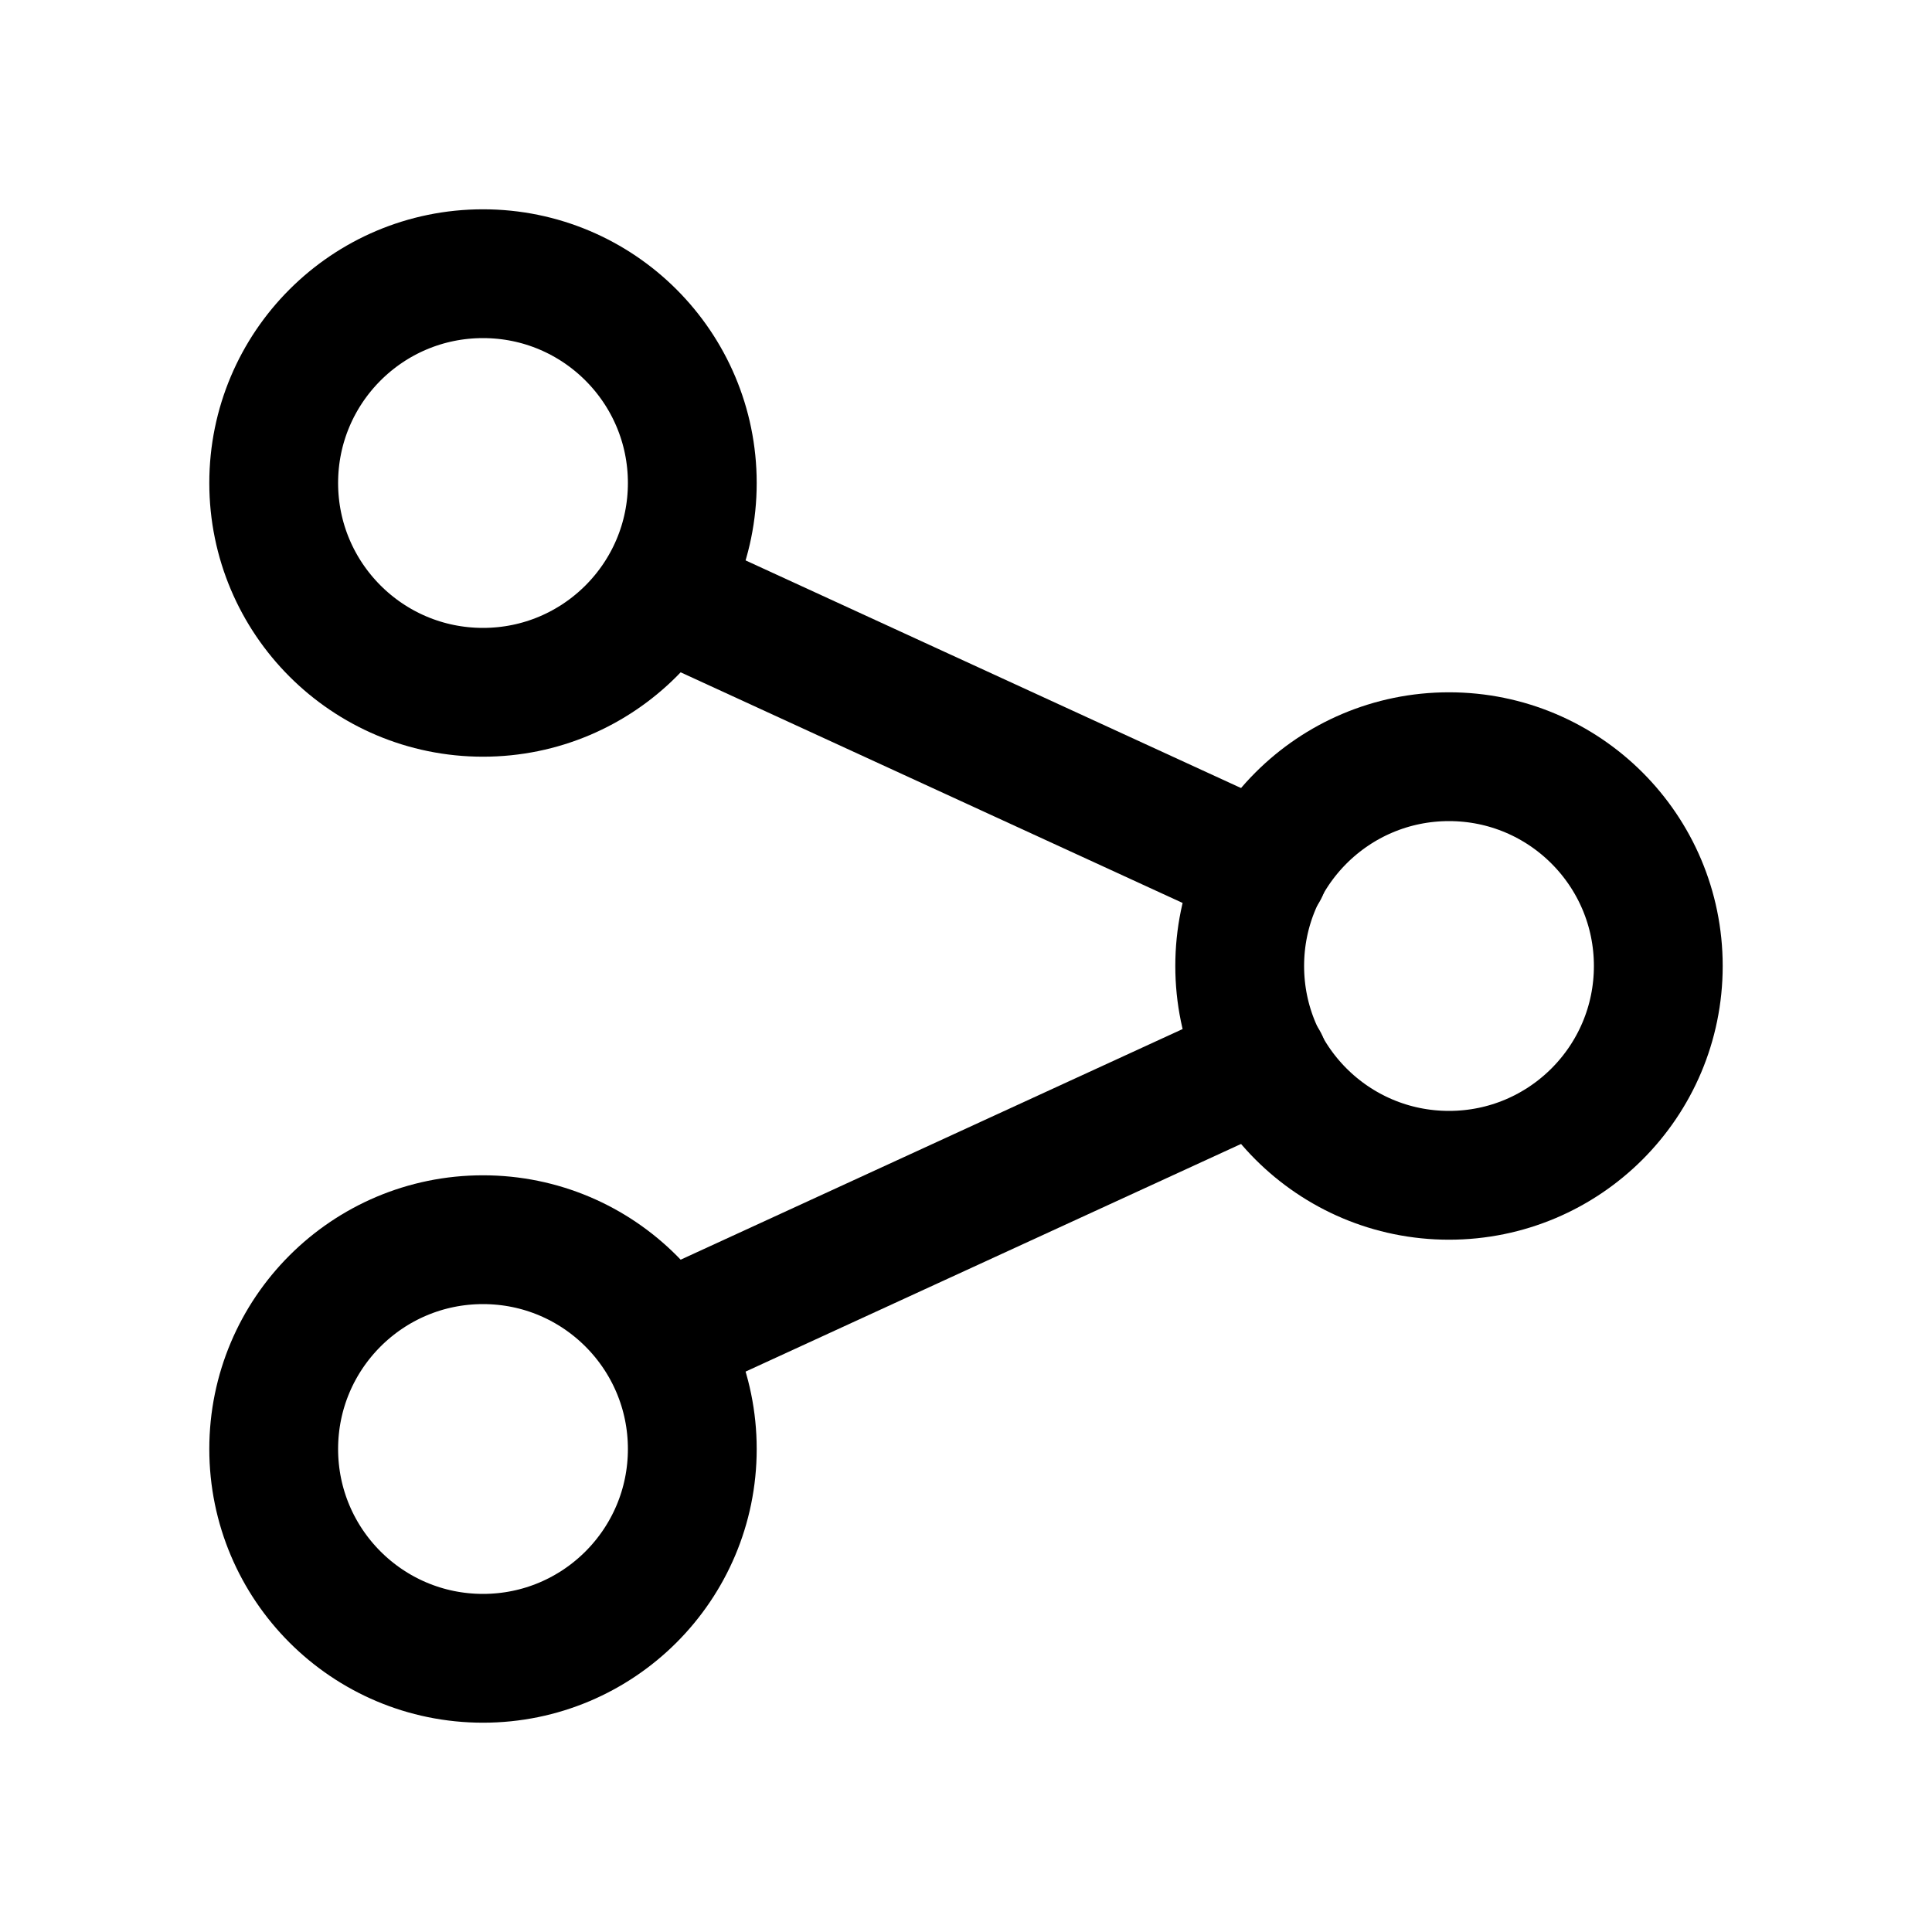
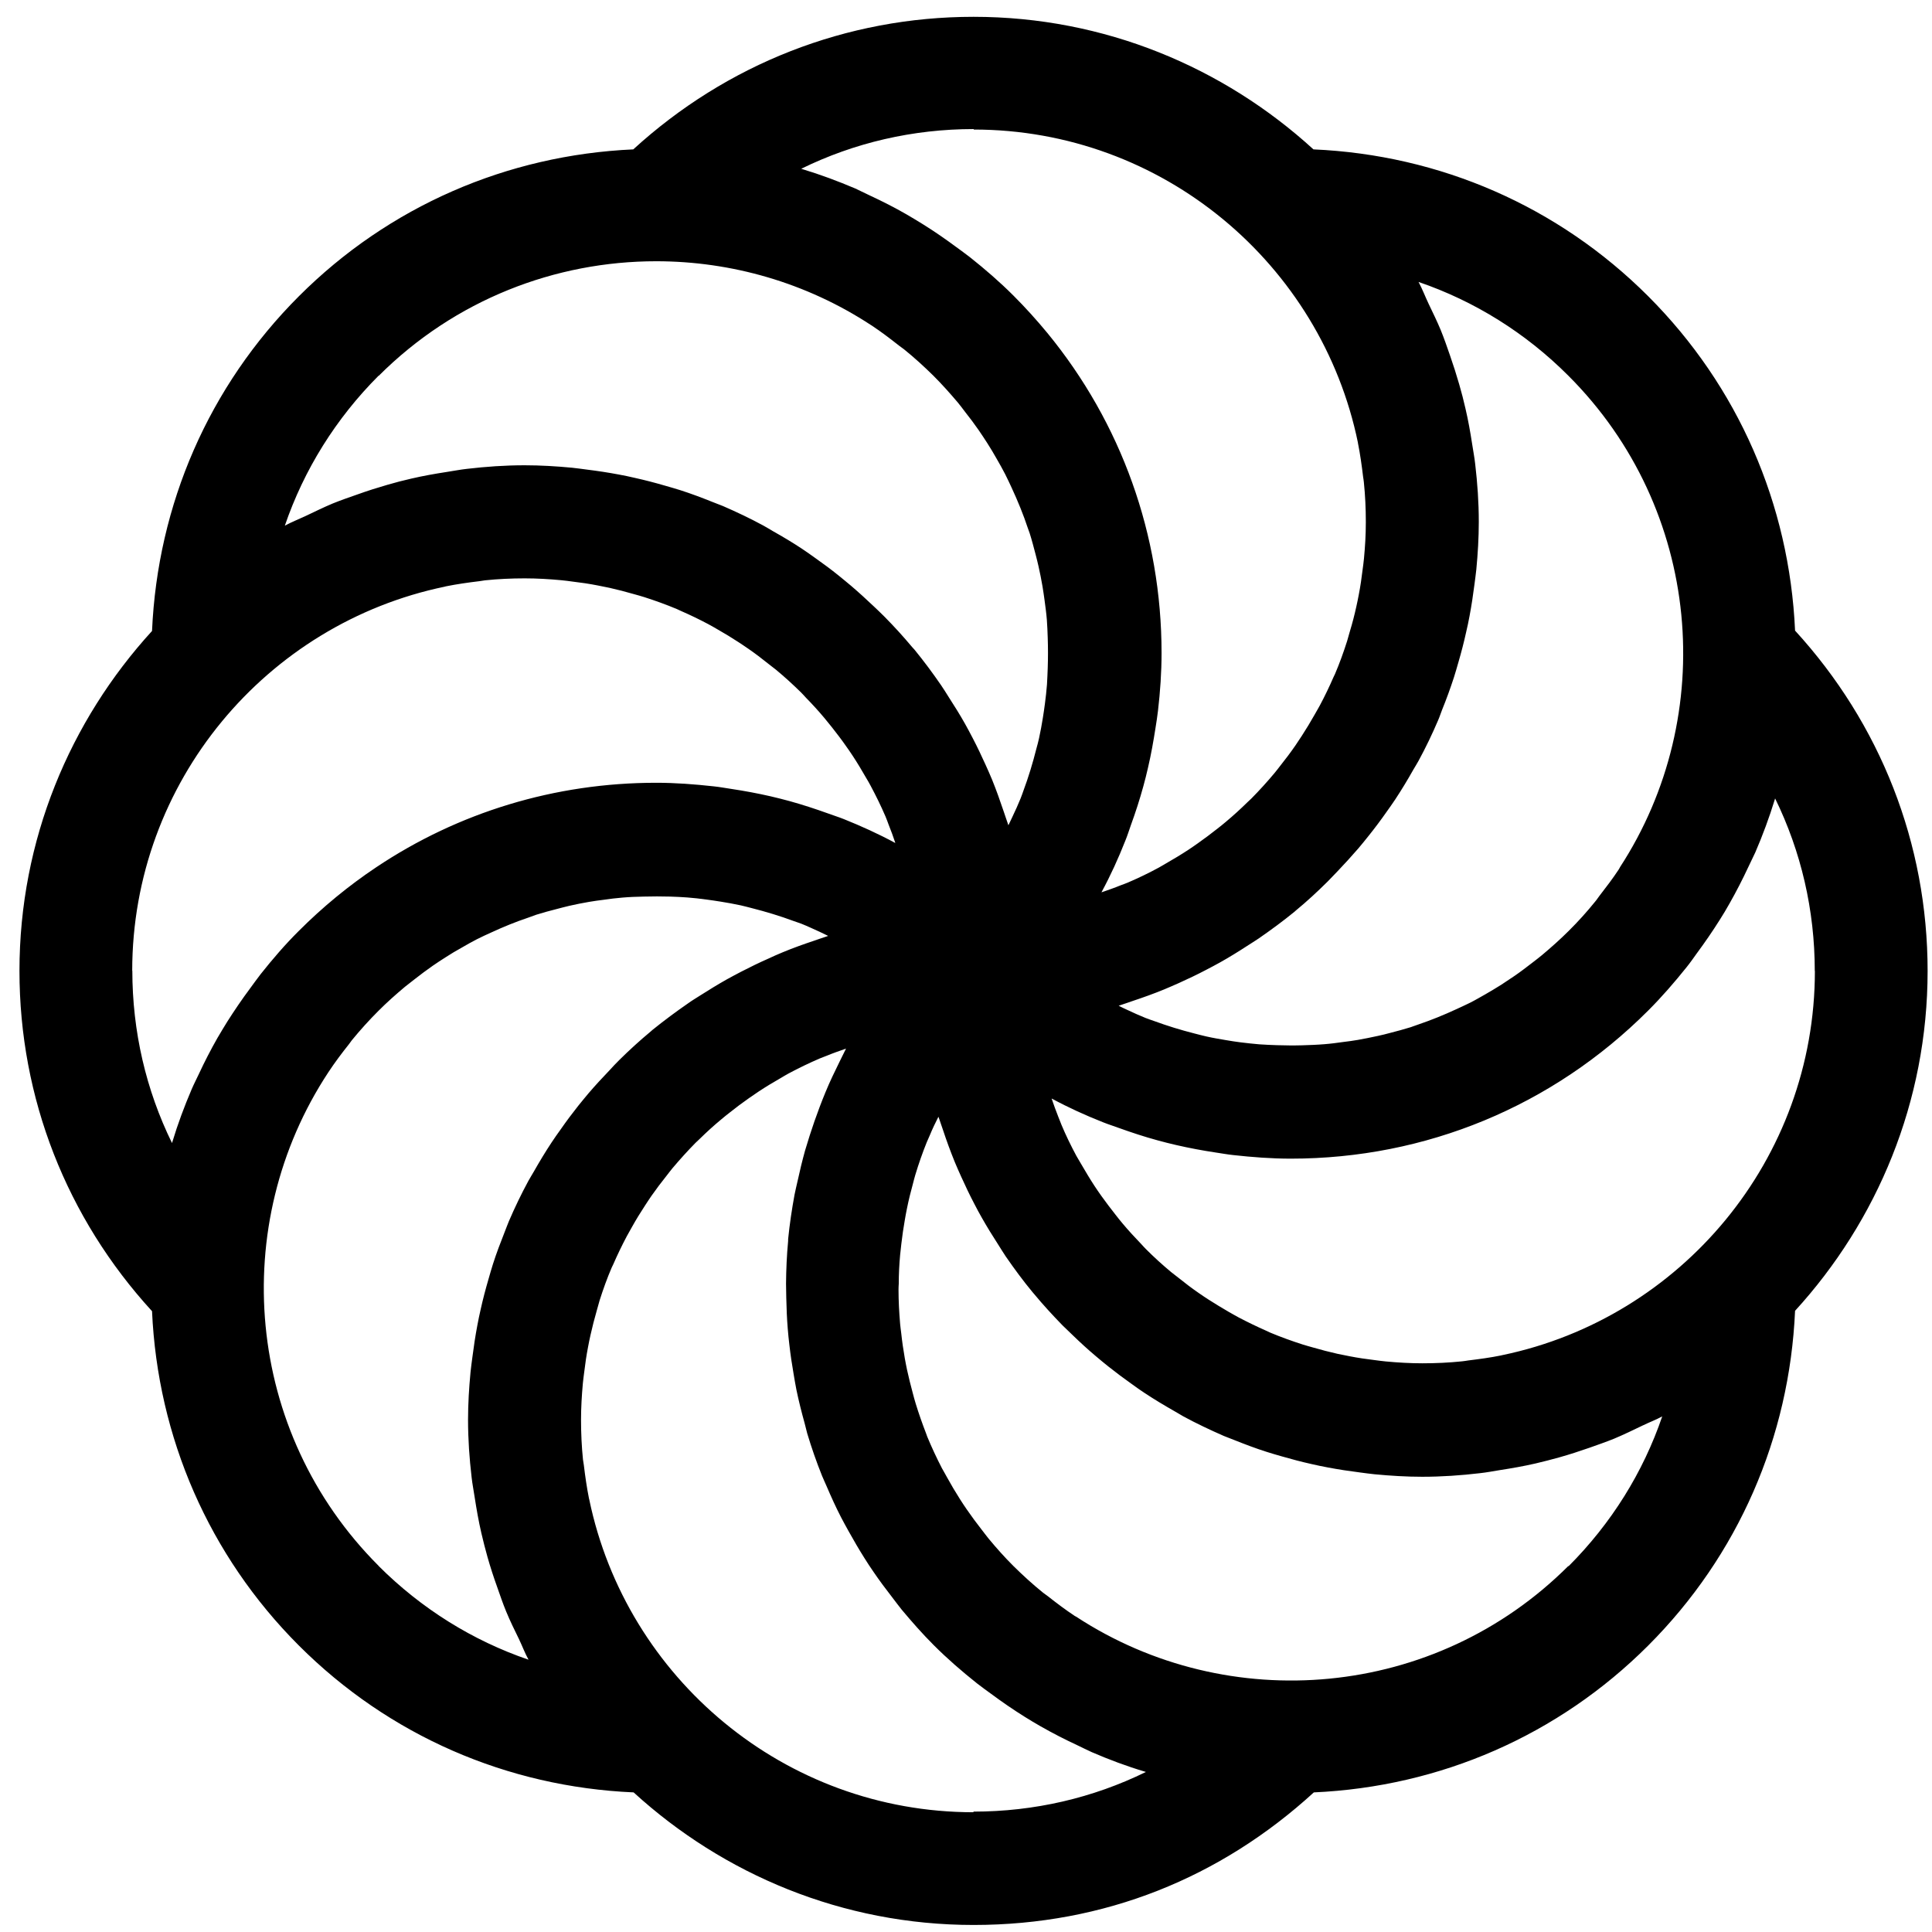
- <svg xmlns="http://www.w3.org/2000/svg" viewBox="0 0 24 24" width="24" height="24" fill="none" stroke="currentColor" stroke-width="1.6" stroke-linecap="round" stroke-linejoin="round">
-   <circle cx="6" cy="6" r="2.6" />
-   <circle cx="6" cy="18" r="2.6" />
-   <circle cx="18" cy="12" r="2.6" />
-   <path d="M8.3 7.4 15.7 10.8" />
-   <path d="M8.3 16.6 15.7 13.2" />
+ <svg xmlns="http://www.w3.org/2000/svg" width="81" height="81" viewBox="0 0 81 81" fill="none">
+   <path d="M12.531 68.99C16.307 72.766 21.261 74.915 26.565 75.147C30.331 78.587 35.326 80.705 40.816 80.705C46.307 80.705 51.173 78.722 55.083 75.147C60.377 74.91 65.331 72.761 69.102 68.99C72.877 65.214 75.026 60.256 75.259 54.956C78.699 51.191 80.816 46.196 80.816 40.705C80.816 35.369 78.838 30.349 75.259 26.439C75.021 21.144 72.872 16.191 69.102 12.42C65.326 8.644 60.367 6.495 55.067 6.263C51.302 2.823 46.307 0.705 40.816 0.705C35.481 0.705 30.46 2.689 26.55 6.263C21.256 6.501 16.302 8.649 12.531 12.42C8.755 16.196 6.607 21.154 6.374 26.454C2.934 30.22 0.816 35.214 0.816 40.705C0.816 46.041 2.795 51.062 6.374 54.972C6.612 60.266 8.761 65.219 12.531 68.99ZM5.543 40.705C5.543 32.776 11.178 26.144 18.652 24.595C18.663 24.595 18.673 24.589 18.688 24.584C19.148 24.491 19.618 24.424 20.093 24.367C20.176 24.357 20.253 24.341 20.331 24.331C20.878 24.274 21.436 24.248 21.999 24.248C22.516 24.248 23.027 24.279 23.533 24.326C23.694 24.341 23.848 24.362 24.003 24.383C24.355 24.424 24.706 24.476 25.047 24.543C25.217 24.574 25.388 24.61 25.558 24.646C25.904 24.724 26.24 24.811 26.581 24.91C26.726 24.951 26.865 24.987 27.01 25.034C27.474 25.183 27.934 25.349 28.378 25.535C28.435 25.56 28.487 25.586 28.544 25.612C28.936 25.783 29.319 25.968 29.69 26.165C29.835 26.242 29.969 26.32 30.109 26.402C30.398 26.568 30.682 26.738 30.956 26.919C31.095 27.012 31.24 27.105 31.379 27.203C31.663 27.399 31.942 27.611 32.211 27.828C32.319 27.916 32.428 27.993 32.536 28.081C32.903 28.386 33.254 28.706 33.595 29.042C33.663 29.109 33.724 29.181 33.792 29.254C34.06 29.527 34.319 29.811 34.566 30.106C34.67 30.23 34.773 30.359 34.876 30.488C35.078 30.746 35.279 31.005 35.465 31.273C35.563 31.408 35.656 31.547 35.749 31.686C35.946 31.986 36.132 32.296 36.312 32.611C36.374 32.719 36.441 32.823 36.498 32.937C36.725 33.36 36.937 33.794 37.128 34.238C37.175 34.347 37.211 34.455 37.252 34.563C37.356 34.817 37.449 35.08 37.536 35.338C37.536 35.338 37.531 35.338 37.526 35.338C36.829 34.961 36.111 34.636 35.377 34.341C35.16 34.254 34.938 34.187 34.716 34.104C34.184 33.913 33.647 33.737 33.105 33.587C32.841 33.515 32.573 33.448 32.309 33.386C31.767 33.262 31.214 33.159 30.661 33.076C30.413 33.04 30.171 32.993 29.923 32.968C29.127 32.88 28.322 32.818 27.511 32.818C23.265 32.818 19.215 34.057 15.765 36.366C14.613 37.136 13.533 38.024 12.531 39.026C11.953 39.6 11.426 40.214 10.93 40.839C10.775 41.036 10.636 41.237 10.486 41.438C10.15 41.888 9.835 42.353 9.535 42.823C9.391 43.055 9.251 43.288 9.112 43.525C8.833 44.016 8.575 44.517 8.337 45.028C8.239 45.24 8.13 45.447 8.037 45.664C7.728 46.387 7.454 47.12 7.227 47.874C7.227 47.89 7.216 47.906 7.211 47.921C6.121 45.7 5.548 43.241 5.548 40.69L5.543 40.705ZM15.873 15.762C19.081 12.554 23.296 10.953 27.511 10.953C30.656 10.953 33.802 11.847 36.524 13.634C36.539 13.644 36.555 13.649 36.565 13.66C36.948 13.913 37.319 14.197 37.686 14.486C37.759 14.543 37.831 14.589 37.903 14.646C38.332 14.992 38.745 15.369 39.143 15.762C39.499 16.118 39.83 16.49 40.15 16.867C40.264 17.002 40.367 17.146 40.475 17.286C40.667 17.528 40.853 17.776 41.028 18.029C41.152 18.21 41.276 18.396 41.395 18.582C41.534 18.799 41.663 19.016 41.788 19.238C41.911 19.455 42.035 19.667 42.144 19.884C42.237 20.07 42.325 20.256 42.413 20.447C42.671 21.005 42.903 21.568 43.094 22.146C43.12 22.218 43.146 22.291 43.172 22.363C43.265 22.658 43.342 22.957 43.42 23.252C43.461 23.412 43.502 23.572 43.538 23.732C43.606 24.021 43.657 24.305 43.709 24.595C43.74 24.78 43.766 24.966 43.792 25.152C43.828 25.431 43.869 25.71 43.89 25.989C43.91 26.232 43.916 26.48 43.926 26.728C43.941 27.157 43.941 27.59 43.926 28.019C43.916 28.246 43.91 28.468 43.895 28.696C43.874 28.97 43.843 29.243 43.807 29.517C43.781 29.708 43.755 29.899 43.724 30.085C43.678 30.375 43.626 30.659 43.564 30.943C43.533 31.093 43.492 31.237 43.451 31.387C43.301 31.986 43.12 32.58 42.903 33.164C42.867 33.267 42.831 33.37 42.789 33.474C42.686 33.727 42.573 33.98 42.454 34.228C42.397 34.352 42.34 34.476 42.278 34.6C42.268 34.563 42.252 34.533 42.242 34.496C42.19 34.331 42.128 34.176 42.077 34.011C41.927 33.567 41.772 33.128 41.596 32.694C41.509 32.482 41.416 32.275 41.323 32.069C41.152 31.692 40.977 31.32 40.785 30.953C40.677 30.746 40.569 30.54 40.455 30.338C40.243 29.961 40.016 29.6 39.783 29.238C39.675 29.068 39.572 28.897 39.458 28.732C39.107 28.221 38.735 27.72 38.342 27.239C38.306 27.198 38.27 27.162 38.234 27.12C37.867 26.681 37.485 26.263 37.082 25.855C36.937 25.705 36.782 25.566 36.633 25.421C36.328 25.132 36.018 24.848 35.698 24.574C35.522 24.424 35.341 24.279 35.16 24.13C34.84 23.871 34.51 23.629 34.174 23.391C33.993 23.262 33.812 23.133 33.626 23.009C33.229 22.745 32.821 22.503 32.407 22.27C32.273 22.193 32.144 22.11 32.01 22.038C31.457 21.738 30.894 21.47 30.31 21.216C30.16 21.154 30.011 21.103 29.861 21.041C29.422 20.865 28.972 20.695 28.518 20.55C28.306 20.483 28.089 20.421 27.872 20.359C27.464 20.24 27.051 20.132 26.633 20.039C26.405 19.987 26.173 19.935 25.94 19.894C25.501 19.811 25.057 19.744 24.608 19.688C24.401 19.662 24.195 19.631 23.988 19.61C23.332 19.548 22.666 19.507 21.994 19.507C21.173 19.507 20.372 19.564 19.577 19.657C19.293 19.688 19.014 19.744 18.735 19.786C18.234 19.863 17.738 19.951 17.247 20.065C16.906 20.142 16.57 20.23 16.235 20.328C15.822 20.447 15.414 20.576 15.011 20.721C14.654 20.845 14.298 20.968 13.952 21.108C13.569 21.268 13.203 21.449 12.831 21.625C12.536 21.764 12.232 21.883 11.942 22.038C12.743 19.698 14.076 17.549 15.878 15.746L15.873 15.762ZM40.816 5.431C48.75 5.431 55.393 11.077 56.932 18.561V18.572C57.025 19.037 57.092 19.512 57.149 19.992C57.159 20.07 57.175 20.142 57.18 20.214C57.237 20.762 57.263 21.32 57.263 21.883C57.263 22.446 57.232 22.911 57.185 23.417C57.17 23.572 57.149 23.727 57.128 23.882C57.087 24.233 57.035 24.584 56.968 24.93C56.937 25.101 56.901 25.266 56.865 25.431C56.788 25.783 56.7 26.123 56.596 26.464C56.555 26.604 56.519 26.743 56.478 26.878C56.328 27.348 56.163 27.807 55.971 28.257C55.951 28.303 55.93 28.345 55.909 28.386C55.734 28.789 55.543 29.186 55.336 29.574C55.264 29.708 55.186 29.837 55.114 29.966C54.944 30.266 54.768 30.56 54.582 30.845C54.494 30.979 54.406 31.113 54.319 31.242C54.112 31.542 53.895 31.831 53.668 32.115C53.59 32.213 53.518 32.312 53.44 32.404C53.13 32.776 52.805 33.133 52.464 33.479C52.413 33.531 52.35 33.582 52.299 33.634C52.01 33.918 51.71 34.192 51.395 34.455C51.281 34.553 51.163 34.646 51.044 34.739C50.775 34.951 50.501 35.158 50.222 35.354C50.093 35.442 49.969 35.535 49.84 35.617C49.525 35.824 49.2 36.02 48.874 36.206C48.776 36.258 48.688 36.32 48.59 36.371C48.161 36.604 47.722 36.816 47.273 37.007C47.18 37.048 47.082 37.079 46.989 37.115C46.725 37.224 46.452 37.317 46.183 37.41C46.183 37.41 46.183 37.399 46.188 37.394C46.565 36.697 46.891 35.979 47.18 35.245C47.268 35.034 47.335 34.812 47.413 34.594C47.609 34.057 47.784 33.515 47.934 32.968C48.007 32.709 48.069 32.451 48.13 32.188C48.26 31.635 48.358 31.077 48.446 30.514C48.482 30.276 48.523 30.039 48.549 29.801C48.642 29 48.699 28.195 48.699 27.379C48.699 22.43 47.01 17.735 43.91 13.959C43.466 13.422 42.996 12.9 42.495 12.399C41.917 11.821 41.307 11.294 40.677 10.793C40.486 10.643 40.289 10.504 40.093 10.359C39.634 10.018 39.169 9.698 38.688 9.398C38.461 9.259 38.234 9.119 38.001 8.985C37.5 8.696 36.989 8.438 36.467 8.195C36.266 8.102 36.064 7.998 35.863 7.905C35.135 7.596 34.391 7.317 33.632 7.089C33.621 7.089 33.606 7.079 33.595 7.074C35.816 5.984 38.275 5.411 40.827 5.411L40.816 5.431ZM67.913 36.371C67.893 36.402 67.877 36.428 67.862 36.459C67.614 36.836 67.34 37.193 67.061 37.554C66.999 37.632 66.948 37.719 66.88 37.797C66.534 38.226 66.162 38.639 65.765 39.032C65.408 39.388 65.036 39.718 64.654 40.039C64.52 40.152 64.38 40.256 64.241 40.364C63.993 40.555 63.745 40.746 63.487 40.922C63.306 41.046 63.125 41.165 62.944 41.284C62.722 41.423 62.5 41.557 62.273 41.687C62.061 41.805 61.855 41.929 61.638 42.038C61.441 42.136 61.245 42.224 61.044 42.317C60.532 42.554 60.011 42.766 59.479 42.947C59.365 42.983 59.257 43.029 59.143 43.066C58.859 43.153 58.575 43.231 58.291 43.303C58.115 43.35 57.939 43.396 57.764 43.432C57.49 43.494 57.211 43.546 56.932 43.598C56.731 43.634 56.524 43.66 56.323 43.685C56.059 43.722 55.796 43.758 55.532 43.778C55.222 43.804 54.902 43.815 54.587 43.825C54.236 43.835 53.89 43.83 53.544 43.82C53.296 43.809 53.048 43.804 52.8 43.784C52.536 43.763 52.278 43.732 52.015 43.701C51.808 43.675 51.607 43.644 51.4 43.608C51.126 43.562 50.847 43.515 50.574 43.453C50.408 43.417 50.243 43.37 50.078 43.329C49.504 43.184 48.936 43.009 48.373 42.802C48.26 42.761 48.141 42.725 48.027 42.678C47.769 42.575 47.521 42.461 47.268 42.343C47.144 42.286 47.02 42.229 46.901 42.167C46.937 42.157 46.968 42.141 47.004 42.131C47.164 42.084 47.314 42.022 47.474 41.971C47.924 41.821 48.373 41.661 48.812 41.48C49.019 41.397 49.215 41.304 49.422 41.216C49.809 41.041 50.191 40.86 50.563 40.664C50.76 40.56 50.961 40.457 51.152 40.349C51.539 40.132 51.917 39.899 52.288 39.657C52.449 39.553 52.609 39.455 52.769 39.347C53.285 38.99 53.792 38.618 54.277 38.221C54.298 38.205 54.313 38.19 54.329 38.174C54.794 37.792 55.233 37.384 55.661 36.96C55.801 36.821 55.93 36.676 56.069 36.537C56.369 36.222 56.663 35.901 56.948 35.571C57.092 35.4 57.232 35.23 57.371 35.054C57.635 34.724 57.888 34.388 58.13 34.042C58.254 33.866 58.378 33.696 58.497 33.515C58.766 33.107 59.019 32.688 59.257 32.265C59.329 32.141 59.406 32.022 59.473 31.898C59.773 31.346 60.047 30.777 60.295 30.194C60.357 30.054 60.403 29.904 60.46 29.76C60.641 29.316 60.806 28.861 60.956 28.401C61.023 28.19 61.085 27.973 61.147 27.756C61.266 27.348 61.374 26.934 61.467 26.511C61.519 26.284 61.571 26.056 61.612 25.824C61.694 25.385 61.762 24.941 61.819 24.491C61.844 24.285 61.875 24.078 61.896 23.871C61.958 23.215 61.999 22.549 61.999 21.878C61.999 21.056 61.942 20.256 61.849 19.46C61.819 19.176 61.762 18.897 61.72 18.613C61.643 18.112 61.555 17.616 61.441 17.131C61.364 16.79 61.276 16.449 61.178 16.113C61.059 15.7 60.93 15.297 60.791 14.899C60.667 14.538 60.543 14.181 60.398 13.825C60.243 13.453 60.067 13.097 59.897 12.74C59.752 12.435 59.634 12.12 59.473 11.821C61.813 12.621 63.962 13.954 65.76 15.757C71.348 21.346 72.066 29.992 67.913 36.366V36.371ZM76.09 40.705C76.09 48.623 70.47 55.251 63.007 56.81C62.986 56.81 62.965 56.821 62.939 56.826C62.485 56.919 62.02 56.981 61.555 57.038C61.467 57.048 61.385 57.069 61.302 57.074C60.754 57.131 60.197 57.157 59.634 57.157C59.117 57.157 58.606 57.126 58.099 57.079C57.939 57.063 57.784 57.043 57.629 57.022C57.278 56.981 56.932 56.929 56.586 56.862C56.416 56.831 56.245 56.795 56.075 56.759C55.729 56.681 55.388 56.593 55.052 56.495C54.913 56.454 54.768 56.418 54.623 56.371C54.158 56.222 53.699 56.056 53.254 55.87C53.198 55.844 53.146 55.819 53.089 55.793C52.702 55.622 52.319 55.437 51.942 55.24C51.798 55.163 51.658 55.08 51.519 55.003C51.235 54.837 50.951 54.667 50.677 54.491C50.532 54.398 50.393 54.305 50.253 54.207C49.969 54.011 49.696 53.804 49.427 53.587C49.319 53.499 49.205 53.417 49.096 53.329C48.73 53.024 48.378 52.704 48.043 52.368C47.97 52.296 47.903 52.218 47.836 52.146C47.573 51.872 47.314 51.593 47.072 51.304C46.963 51.175 46.86 51.046 46.757 50.912C46.555 50.659 46.364 50.4 46.173 50.137C46.075 49.997 45.977 49.858 45.883 49.713C45.687 49.414 45.507 49.109 45.326 48.799C45.264 48.685 45.191 48.577 45.129 48.463C44.902 48.04 44.69 47.606 44.504 47.162C44.458 47.053 44.422 46.945 44.375 46.836C44.272 46.583 44.184 46.325 44.091 46.062C44.091 46.062 44.096 46.062 44.102 46.062C44.799 46.438 45.517 46.764 46.25 47.053C46.467 47.141 46.689 47.208 46.911 47.291C47.444 47.482 47.975 47.658 48.523 47.807C48.786 47.88 49.055 47.947 49.324 48.009C49.866 48.133 50.413 48.236 50.966 48.319C51.214 48.355 51.457 48.401 51.705 48.427C52.5 48.515 53.306 48.577 54.117 48.577C59.778 48.577 65.093 46.377 69.096 42.373C69.675 41.795 70.202 41.185 70.703 40.56C70.858 40.369 70.997 40.168 71.142 39.966C71.478 39.512 71.798 39.047 72.097 38.572C72.242 38.344 72.382 38.112 72.511 37.88C72.795 37.379 73.058 36.867 73.301 36.346C73.394 36.144 73.497 35.943 73.59 35.741C73.905 35.013 74.179 34.269 74.412 33.51C74.412 33.499 74.422 33.489 74.422 33.474C75.512 35.7 76.085 38.159 76.085 40.705H76.09ZM65.76 65.648C60.16 71.247 51.498 71.955 45.119 67.781C45.098 67.771 45.083 67.761 45.062 67.751C44.68 67.497 44.308 67.219 43.941 66.929C43.869 66.872 43.797 66.826 43.724 66.769C43.296 66.423 42.883 66.046 42.485 65.653C42.118 65.287 41.777 64.904 41.452 64.512C41.354 64.393 41.261 64.264 41.163 64.14C40.946 63.861 40.734 63.577 40.532 63.283C40.434 63.143 40.341 62.998 40.248 62.854C40.057 62.554 39.876 62.249 39.706 61.94C39.639 61.81 39.561 61.687 39.494 61.562C39.267 61.123 39.06 60.679 38.874 60.23C38.859 60.188 38.843 60.142 38.828 60.101C38.668 59.688 38.523 59.274 38.394 58.856C38.347 58.711 38.311 58.562 38.27 58.412C38.182 58.086 38.099 57.756 38.027 57.425C37.996 57.265 37.96 57.105 37.934 56.945C37.872 56.593 37.821 56.242 37.784 55.891C37.769 55.762 37.748 55.633 37.738 55.504C37.697 55.023 37.671 54.543 37.671 54.062C37.671 53.98 37.676 53.902 37.681 53.82C37.681 53.417 37.702 53.014 37.738 52.616C37.753 52.461 37.769 52.306 37.789 52.151C37.826 51.816 37.877 51.485 37.934 51.154C37.96 50.994 37.991 50.834 38.022 50.679C38.094 50.318 38.182 49.966 38.28 49.61C38.311 49.496 38.337 49.378 38.373 49.264C38.513 48.799 38.673 48.339 38.854 47.89C38.895 47.792 38.941 47.694 38.983 47.596C39.091 47.332 39.215 47.074 39.344 46.821C39.355 46.857 39.37 46.888 39.38 46.919C39.427 47.074 39.489 47.224 39.535 47.373C39.685 47.828 39.85 48.277 40.031 48.722C40.114 48.928 40.207 49.124 40.295 49.326C40.47 49.713 40.651 50.096 40.847 50.468C40.951 50.669 41.054 50.865 41.168 51.062C41.385 51.444 41.617 51.821 41.855 52.188C41.958 52.348 42.056 52.513 42.164 52.673C42.521 53.19 42.893 53.696 43.291 54.176C43.311 54.202 43.332 54.223 43.353 54.248C43.73 54.703 44.133 55.142 44.546 55.566C44.69 55.71 44.84 55.844 44.985 55.989C45.289 56.284 45.605 56.573 45.93 56.847C46.106 56.996 46.281 57.141 46.462 57.286C46.788 57.544 47.118 57.792 47.454 58.029C47.635 58.159 47.81 58.288 47.996 58.407C48.394 58.67 48.807 58.918 49.225 59.156C49.355 59.228 49.484 59.31 49.613 59.383C50.166 59.682 50.734 59.951 51.312 60.204C51.462 60.266 51.612 60.318 51.762 60.38C52.201 60.555 52.65 60.726 53.105 60.87C53.316 60.938 53.533 60.999 53.75 61.062C54.158 61.18 54.572 61.289 54.99 61.382C55.217 61.433 55.45 61.485 55.682 61.526C56.121 61.609 56.565 61.676 57.015 61.733C57.221 61.759 57.428 61.79 57.635 61.81C58.291 61.872 58.957 61.914 59.628 61.914C60.45 61.914 61.255 61.857 62.046 61.764C62.33 61.733 62.604 61.681 62.883 61.635C63.389 61.557 63.89 61.469 64.38 61.356C64.716 61.278 65.047 61.191 65.382 61.098C65.806 60.979 66.219 60.844 66.632 60.7C66.979 60.576 67.33 60.457 67.671 60.318C68.079 60.147 68.471 59.956 68.869 59.765C69.143 59.631 69.427 59.527 69.69 59.383C68.89 61.728 67.557 63.871 65.754 65.674L65.76 65.648ZM40.816 75.979C32.893 75.979 26.261 70.349 24.706 62.874C24.706 62.859 24.701 62.849 24.695 62.833C24.603 62.373 24.535 61.903 24.479 61.433C24.468 61.351 24.453 61.273 24.442 61.196C24.386 60.648 24.36 60.09 24.36 59.527C24.36 59.011 24.391 58.499 24.437 57.993C24.453 57.833 24.473 57.683 24.494 57.523C24.535 57.172 24.587 56.821 24.654 56.475C24.685 56.304 24.721 56.134 24.758 55.968C24.835 55.622 24.923 55.282 25.021 54.941C25.062 54.801 25.098 54.657 25.14 54.517C25.29 54.047 25.455 53.587 25.646 53.143C25.667 53.097 25.692 53.05 25.713 53.004C25.889 52.601 26.075 52.213 26.281 51.826C26.354 51.687 26.436 51.557 26.509 51.418C26.674 51.123 26.849 50.839 27.035 50.555C27.123 50.416 27.216 50.282 27.309 50.142C27.511 49.853 27.722 49.574 27.945 49.295C28.027 49.192 28.105 49.083 28.192 48.98C28.502 48.613 28.823 48.257 29.158 47.916C29.22 47.854 29.282 47.802 29.344 47.74C29.628 47.461 29.923 47.193 30.228 46.94C30.346 46.836 30.476 46.738 30.599 46.64C30.858 46.433 31.126 46.232 31.4 46.041C31.534 45.948 31.669 45.855 31.808 45.762C32.113 45.56 32.423 45.374 32.738 45.194C32.846 45.132 32.95 45.065 33.058 45.008C33.482 44.781 33.921 44.569 34.365 44.378C34.463 44.336 34.572 44.3 34.67 44.259C34.933 44.15 35.202 44.057 35.47 43.964C35.455 43.995 35.439 44.026 35.424 44.057C35.346 44.202 35.284 44.352 35.207 44.496C34.995 44.925 34.788 45.354 34.608 45.793C34.52 45.994 34.448 46.201 34.365 46.408C34.215 46.805 34.076 47.203 33.947 47.606C33.879 47.818 33.812 48.035 33.75 48.246C33.632 48.675 33.528 49.104 33.435 49.533C33.394 49.718 33.347 49.904 33.311 50.09C33.198 50.705 33.105 51.33 33.043 51.95C33.043 51.976 33.043 52.002 33.043 52.027C32.986 52.627 32.96 53.221 32.955 53.82C32.955 54.016 32.965 54.212 32.965 54.414C32.975 54.848 32.991 55.276 33.027 55.71C33.043 55.932 33.069 56.154 33.094 56.377C33.141 56.795 33.203 57.208 33.275 57.621C33.311 57.833 33.347 58.05 33.389 58.262C33.487 58.737 33.606 59.207 33.735 59.672C33.776 59.812 33.802 59.956 33.843 60.096C34.024 60.7 34.231 61.294 34.468 61.883C34.525 62.027 34.597 62.167 34.654 62.306C34.845 62.751 35.042 63.19 35.264 63.618C35.367 63.815 35.475 64.011 35.584 64.207C35.791 64.579 36.008 64.951 36.235 65.312C36.359 65.509 36.488 65.71 36.622 65.901C36.875 66.273 37.144 66.63 37.423 66.991C37.552 67.156 37.671 67.322 37.805 67.487C38.229 67.993 38.668 68.494 39.143 68.969C39.721 69.548 40.331 70.075 40.961 70.576C41.152 70.726 41.348 70.865 41.539 71.005C41.999 71.346 42.469 71.671 42.95 71.971C43.177 72.11 43.399 72.249 43.632 72.379C44.138 72.668 44.654 72.931 45.176 73.174C45.377 73.267 45.569 73.37 45.77 73.458C46.498 73.773 47.242 74.052 48.007 74.279C48.017 74.279 48.027 74.29 48.043 74.29C45.822 75.38 43.363 75.953 40.811 75.953L40.816 75.979ZM15.873 65.648C10.259 60.034 9.556 51.34 13.766 44.956C14.034 44.548 14.329 44.156 14.634 43.773C14.675 43.722 14.706 43.67 14.747 43.618C15.098 43.19 15.47 42.776 15.868 42.379C16.224 42.022 16.596 41.692 16.979 41.371C17.113 41.263 17.247 41.16 17.381 41.056C17.629 40.86 17.888 40.669 18.146 40.488C18.322 40.364 18.502 40.251 18.678 40.137C18.9 39.992 19.127 39.858 19.36 39.729C19.566 39.61 19.773 39.491 19.985 39.383C20.186 39.279 20.393 39.187 20.599 39.093C21.101 38.861 21.607 38.654 22.128 38.479C22.247 38.438 22.366 38.391 22.485 38.35C22.764 38.262 23.053 38.184 23.337 38.112C23.513 38.066 23.688 38.019 23.864 37.978C24.138 37.916 24.417 37.859 24.695 37.812C24.897 37.776 25.098 37.751 25.3 37.725C25.563 37.688 25.832 37.652 26.095 37.632C26.39 37.606 26.684 37.596 26.984 37.59C27.356 37.58 27.728 37.58 28.099 37.59C28.342 37.601 28.585 37.606 28.823 37.627C29.086 37.647 29.355 37.678 29.618 37.714C29.82 37.74 30.021 37.771 30.217 37.802C30.496 37.849 30.775 37.895 31.054 37.957C31.214 37.993 31.369 38.035 31.529 38.076C32.118 38.226 32.697 38.401 33.27 38.613C33.378 38.654 33.487 38.685 33.595 38.727C33.854 38.83 34.102 38.949 34.355 39.062C34.479 39.119 34.597 39.176 34.721 39.238C34.685 39.248 34.654 39.264 34.618 39.274C34.458 39.321 34.308 39.383 34.148 39.434C33.699 39.584 33.249 39.744 32.815 39.925C32.609 40.008 32.407 40.101 32.206 40.194C31.819 40.364 31.441 40.55 31.07 40.741C30.868 40.844 30.672 40.953 30.47 41.062C30.088 41.278 29.716 41.506 29.344 41.743C29.184 41.847 29.014 41.945 28.859 42.058C28.342 42.415 27.841 42.787 27.356 43.179C27.33 43.2 27.304 43.226 27.273 43.252C26.819 43.629 26.385 44.026 25.966 44.44C25.822 44.579 25.687 44.729 25.548 44.879C25.253 45.188 24.964 45.498 24.685 45.824C24.535 45.999 24.396 46.175 24.251 46.351C23.993 46.676 23.745 47.007 23.508 47.348C23.378 47.528 23.254 47.704 23.131 47.89C22.867 48.288 22.619 48.701 22.381 49.119C22.309 49.248 22.227 49.372 22.154 49.507C21.855 50.059 21.581 50.628 21.333 51.206C21.271 51.351 21.219 51.506 21.157 51.656C20.982 52.1 20.811 52.544 20.667 52.998C20.599 53.21 20.538 53.427 20.476 53.644C20.357 54.052 20.248 54.465 20.155 54.884C20.104 55.111 20.052 55.343 20.011 55.576C19.928 56.015 19.861 56.459 19.804 56.909C19.778 57.115 19.747 57.322 19.727 57.528C19.665 58.184 19.623 58.851 19.623 59.522C19.623 60.343 19.68 61.144 19.773 61.94C19.804 62.224 19.861 62.497 19.902 62.782C19.98 63.283 20.067 63.784 20.181 64.274C20.259 64.615 20.346 64.946 20.439 65.281C20.558 65.7 20.692 66.113 20.837 66.516C20.961 66.867 21.08 67.224 21.224 67.57C21.385 67.962 21.57 68.334 21.756 68.716C21.896 69.006 22.004 69.305 22.159 69.584C19.82 68.784 17.671 67.451 15.868 65.648H15.873Z" fill="currentColor" />
</svg>
